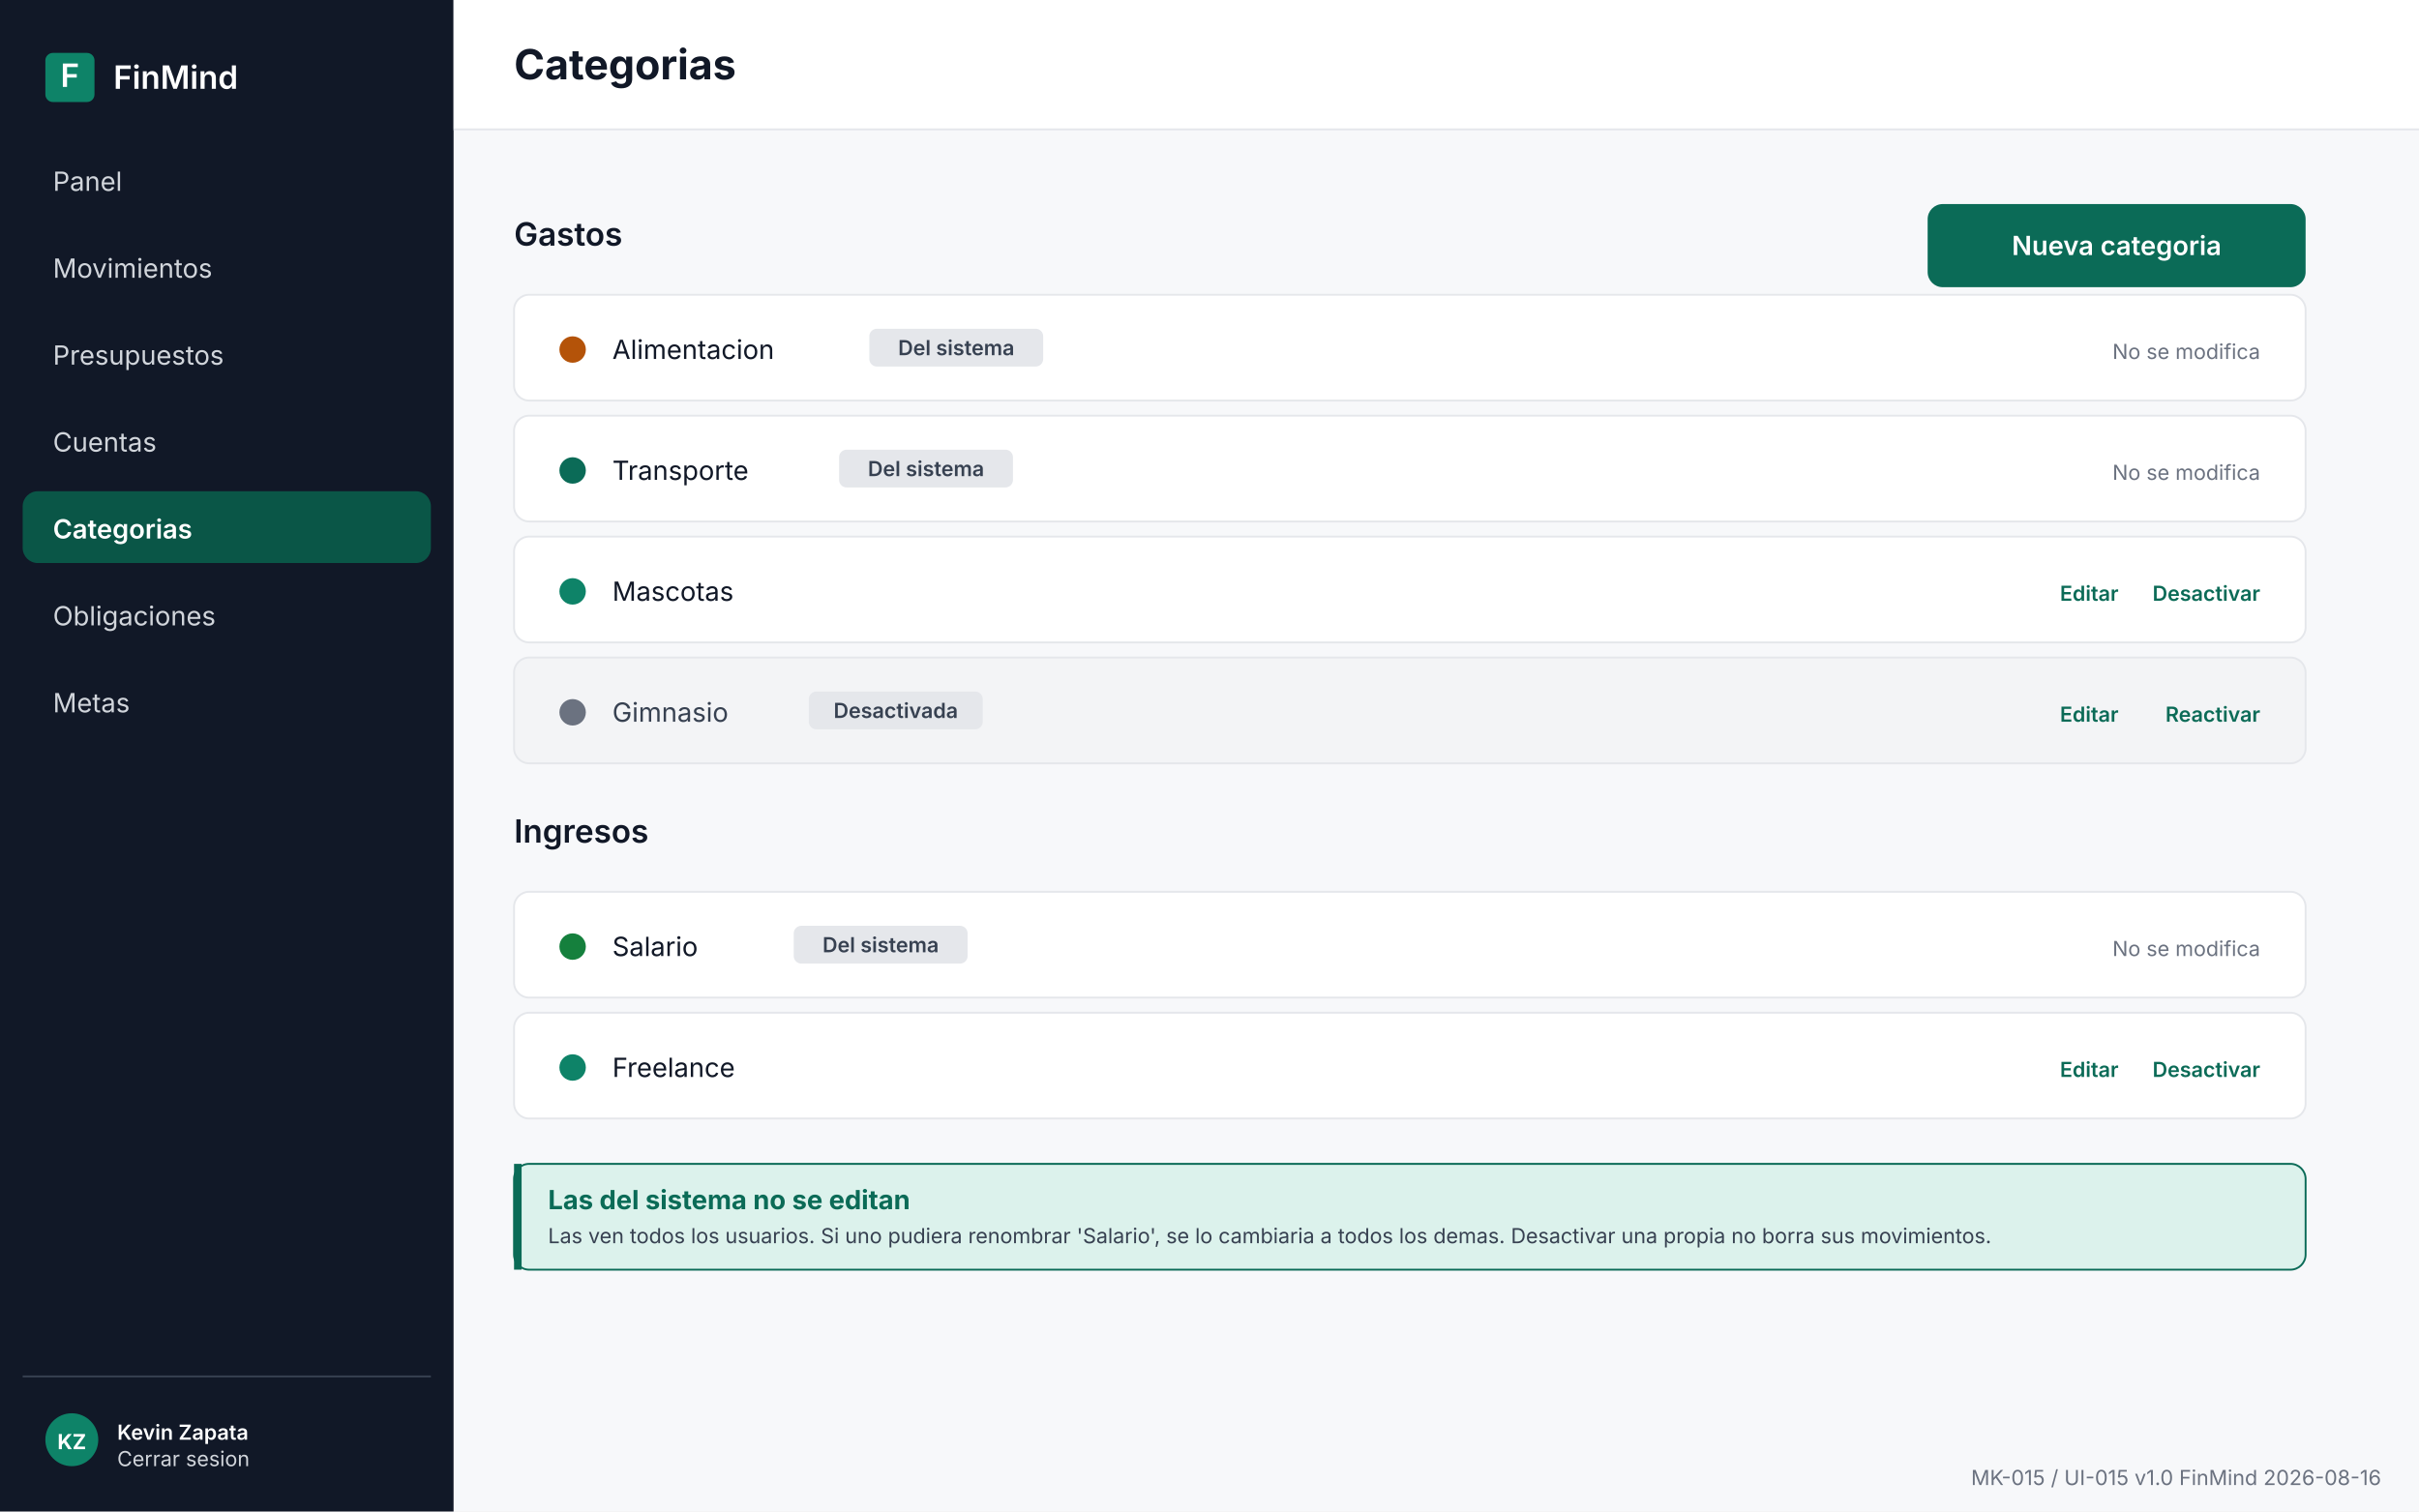
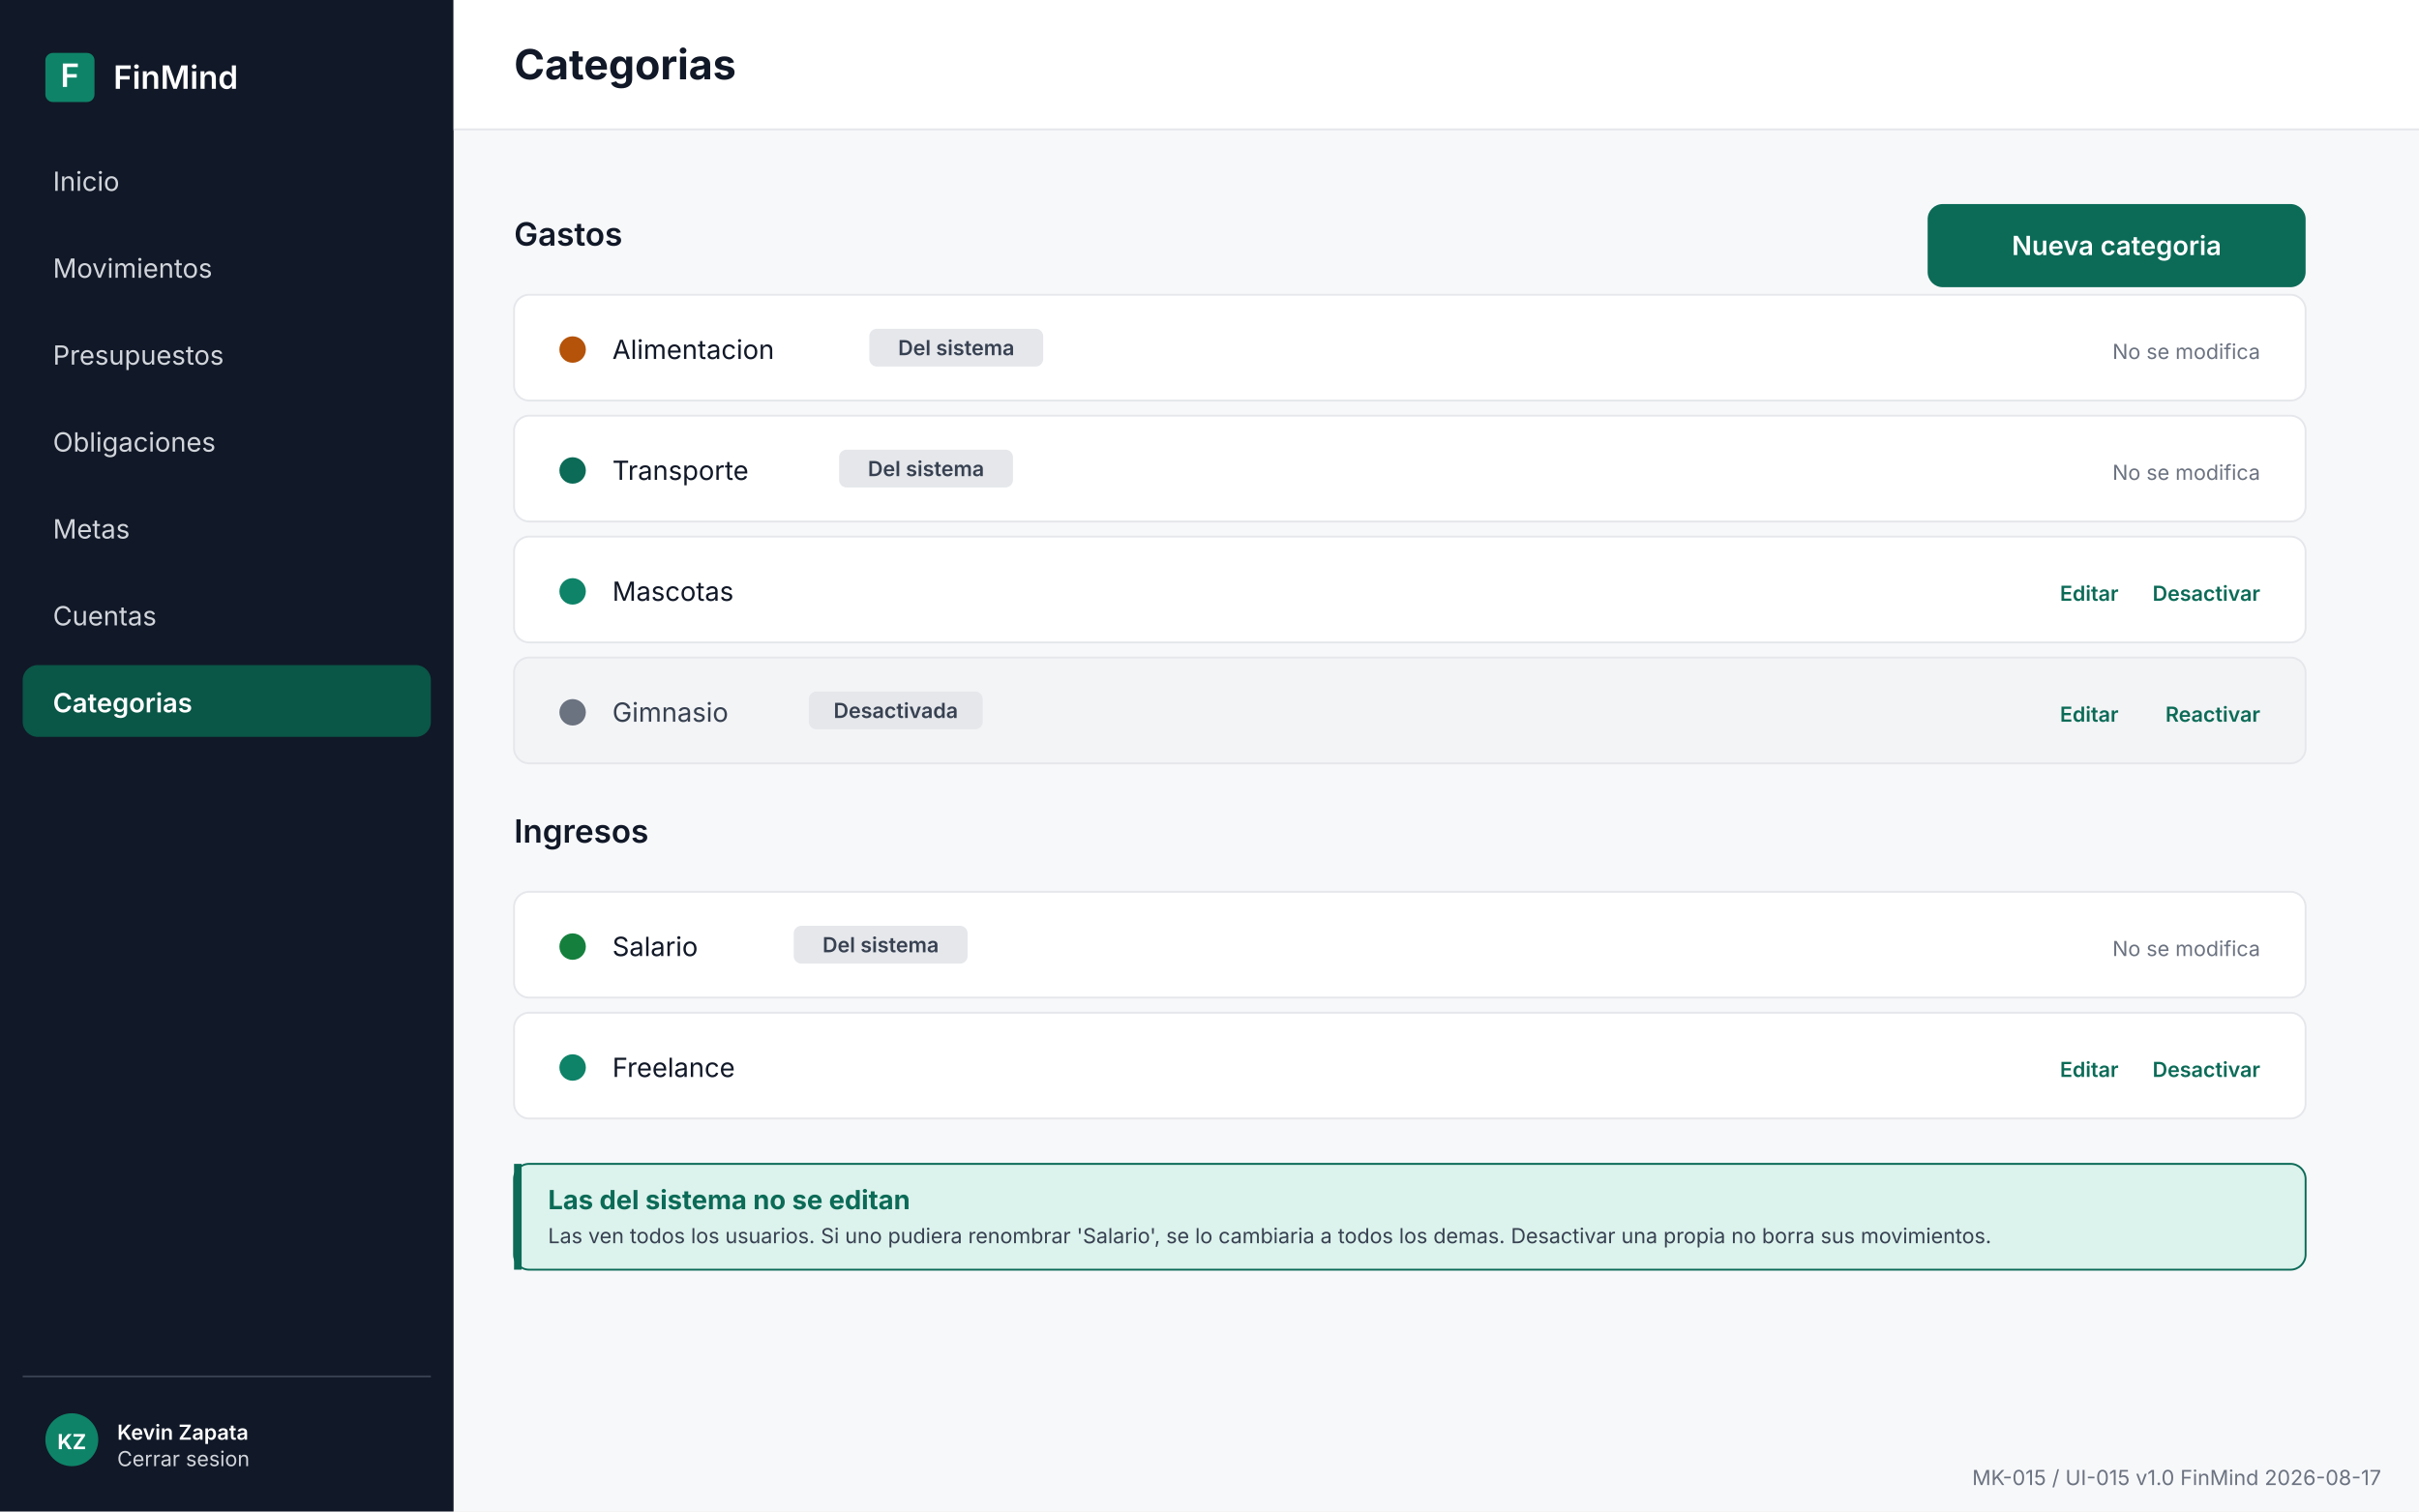
<svg xmlns="http://www.w3.org/2000/svg" viewBox="0 0 1280 800" width="1280" height="800" role="img" aria-labelledby="t d">
  <rect x="0" y="0" width="1280" height="800" rx="0" fill="#F7F8FA" />
  <rect x="0" y="0" width="240" height="800" rx="0" fill="#111827" />
  <rect x="24" y="28" width="26" height="26" rx="4" fill="#0E8368" />
  <text x="37" y="46" font-family="Inter, 'Segoe UI', system-ui, sans-serif" font-size="17" font-weight="600" fill="#FFFFFF" text-anchor="middle">F</text>
  <text x="60" y="47" font-family="Inter, 'Segoe UI', system-ui, sans-serif" font-size="17" font-weight="600" fill="#FFFFFF" text-anchor="start">FinMind</text>
-   <text x="28" y="101" font-family="Inter, 'Segoe UI', system-ui, sans-serif" font-size="14" font-weight="400" fill="#D1D5DB" text-anchor="start">Panel</text>
+   <text x="28" y="101" font-family="Inter, 'Segoe UI', system-ui, sans-serif" font-size="14" font-weight="400" fill="#D1D5DB" text-anchor="start">Inicio</text>
  <text x="28" y="147" font-family="Inter, 'Segoe UI', system-ui, sans-serif" font-size="14" font-weight="400" fill="#D1D5DB" text-anchor="start">Movimientos</text>
  <text x="28" y="193" font-family="Inter, 'Segoe UI', system-ui, sans-serif" font-size="14" font-weight="400" fill="#D1D5DB" text-anchor="start">Presupuestos</text>
-   <text x="28" y="239" font-family="Inter, 'Segoe UI', system-ui, sans-serif" font-size="14" font-weight="400" fill="#D1D5DB" text-anchor="start">Cuentas</text>
-   <rect x="12" y="260" width="216" height="38" rx="8" fill="#0A5647" />
-   <text x="28" y="285" font-family="Inter, 'Segoe UI', system-ui, sans-serif" font-size="14" font-weight="600" fill="#FFFFFF" text-anchor="start">Categorias</text>
-   <text x="28" y="331" font-family="Inter, 'Segoe UI', system-ui, sans-serif" font-size="14" font-weight="400" fill="#D1D5DB" text-anchor="start">Obligaciones</text>
-   <text x="28" y="377" font-family="Inter, 'Segoe UI', system-ui, sans-serif" font-size="14" font-weight="400" fill="#D1D5DB" text-anchor="start">Metas</text>
+   <text x="28" y="239" font-family="Inter, 'Segoe UI', system-ui, sans-serif" font-size="14" font-weight="400" fill="#D1D5DB" text-anchor="start">Obligaciones</text>
+   <text x="28" y="285" font-family="Inter, 'Segoe UI', system-ui, sans-serif" font-size="14" font-weight="400" fill="#D1D5DB" text-anchor="start">Metas</text>
+   <text x="28" y="331" font-family="Inter, 'Segoe UI', system-ui, sans-serif" font-size="14" font-weight="400" fill="#D1D5DB" text-anchor="start">Cuentas</text>
+   <rect x="12" y="352" width="216" height="38" rx="8" fill="#0A5647" />
+   <text x="28" y="377" font-family="Inter, 'Segoe UI', system-ui, sans-serif" font-size="14" font-weight="600" fill="#FFFFFF" text-anchor="start">Categorias</text>
  <rect x="12" y="728" width="216" height="1" rx="0" fill="#374151" />
  <rect x="24" y="748" width="28" height="28" rx="14" fill="#0E8368" />
  <text x="38" y="767" font-family="Inter, 'Segoe UI', system-ui, sans-serif" font-size="11" font-weight="700" fill="#FFFFFF" text-anchor="middle">KZ</text>
  <text x="62" y="762" font-family="Inter, 'Segoe UI', system-ui, sans-serif" font-size="11" font-weight="600" fill="#FFFFFF" text-anchor="start">Kevin Zapata</text>
  <text x="62" y="776" font-family="Inter, 'Segoe UI', system-ui, sans-serif" font-size="11" font-weight="400" fill="#D1D5DB" text-anchor="start">Cerrar sesion</text>
  <rect x="240" y="0" width="1040" height="68" rx="0" fill="#FFFFFF" />
  <rect x="240" y="68" width="1040" height="1" rx="0" fill="#E5E7EB" />
  <text x="272" y="42" font-family="Inter, 'Segoe UI', system-ui, sans-serif" font-size="22" font-weight="700" fill="#111827" text-anchor="start">Categorias</text>
  <rect x="1020" y="108" width="200" height="44" rx="8" fill="#0B6B57" />
  <text x="1120.0" y="135.0" font-family="Inter, 'Segoe UI', system-ui, sans-serif" font-size="14" font-weight="600" fill="#FFFFFF" text-anchor="middle">Nueva categoria</text>
  <text x="272" y="130" font-family="Inter, 'Segoe UI', system-ui, sans-serif" font-size="17" font-weight="600" fill="#111827" text-anchor="start">Gastos</text>
  <rect x="272" y="156" width="948" height="56" rx="8" fill="#FFFFFF" stroke="#E5E7EB" stroke-width="1" />
  <rect x="296" y="178" width="14" height="14" rx="7" fill="#B45309" />
  <text x="324" y="190" font-family="Inter, 'Segoe UI', system-ui, sans-serif" font-size="14" font-weight="400" fill="#111827" text-anchor="start">Alimentacion</text>
  <rect x="460" y="174" width="92" height="20" rx="4" fill="#E5E7EB" />
  <text x="506" y="188" font-family="Inter, 'Segoe UI', system-ui, sans-serif" font-size="11" font-weight="600" fill="#374151" text-anchor="middle">Del sistema</text>
  <text x="1196" y="190" font-family="Inter, 'Segoe UI', system-ui, sans-serif" font-size="11" font-weight="400" fill="#6B7280" text-anchor="end">No se modifica</text>
  <rect x="272" y="220" width="948" height="56" rx="8" fill="#FFFFFF" stroke="#E5E7EB" stroke-width="1" />
  <rect x="296" y="242" width="14" height="14" rx="7" fill="#0B6B57" />
  <text x="324" y="254" font-family="Inter, 'Segoe UI', system-ui, sans-serif" font-size="14" font-weight="400" fill="#111827" text-anchor="start">Transporte</text>
  <rect x="444" y="238" width="92" height="20" rx="4" fill="#E5E7EB" />
  <text x="490" y="252" font-family="Inter, 'Segoe UI', system-ui, sans-serif" font-size="11" font-weight="600" fill="#374151" text-anchor="middle">Del sistema</text>
  <text x="1196" y="254" font-family="Inter, 'Segoe UI', system-ui, sans-serif" font-size="11" font-weight="400" fill="#6B7280" text-anchor="end">No se modifica</text>
  <rect x="272" y="284" width="948" height="56" rx="8" fill="#FFFFFF" stroke="#E5E7EB" stroke-width="1" />
  <rect x="296" y="306" width="14" height="14" rx="7" fill="#0E8368" />
  <text x="324" y="318" font-family="Inter, 'Segoe UI', system-ui, sans-serif" font-size="14" font-weight="400" fill="#111827" text-anchor="start">Mascotas</text>
  <text x="1090" y="318" font-family="Inter, 'Segoe UI', system-ui, sans-serif" font-size="11" font-weight="600" fill="#0B6B57" text-anchor="start">Editar</text>
  <text x="1196" y="318" font-family="Inter, 'Segoe UI', system-ui, sans-serif" font-size="11" font-weight="600" fill="#0B6B57" text-anchor="end">Desactivar</text>
  <rect x="272" y="348" width="948" height="56" rx="8" fill="#F3F4F6" stroke="#E5E7EB" stroke-width="1" />
  <rect x="296" y="370" width="14" height="14" rx="7" fill="#6B7280" />
  <text x="324" y="382" font-family="Inter, 'Segoe UI', system-ui, sans-serif" font-size="14" font-weight="400" fill="#374151" text-anchor="start">Gimnasio</text>
  <rect x="428" y="366" width="92" height="20" rx="4" fill="#E5E7EB" />
  <text x="474" y="380" font-family="Inter, 'Segoe UI', system-ui, sans-serif" font-size="11" font-weight="600" fill="#374151" text-anchor="middle">Desactivada</text>
  <text x="1090" y="382" font-family="Inter, 'Segoe UI', system-ui, sans-serif" font-size="11" font-weight="600" fill="#0B6B57" text-anchor="start">Editar</text>
  <text x="1196" y="382" font-family="Inter, 'Segoe UI', system-ui, sans-serif" font-size="11" font-weight="600" fill="#0B6B57" text-anchor="end">Reactivar</text>
  <text x="272" y="446" font-family="Inter, 'Segoe UI', system-ui, sans-serif" font-size="17" font-weight="600" fill="#111827" text-anchor="start">Ingresos</text>
  <rect x="272" y="472" width="948" height="56" rx="8" fill="#FFFFFF" stroke="#E5E7EB" stroke-width="1" />
  <rect x="296" y="494" width="14" height="14" rx="7" fill="#15803D" />
  <text x="324" y="506" font-family="Inter, 'Segoe UI', system-ui, sans-serif" font-size="14" font-weight="400" fill="#111827" text-anchor="start">Salario</text>
  <rect x="420" y="490" width="92" height="20" rx="4" fill="#E5E7EB" />
  <text x="466" y="504" font-family="Inter, 'Segoe UI', system-ui, sans-serif" font-size="11" font-weight="600" fill="#374151" text-anchor="middle">Del sistema</text>
  <text x="1196" y="506" font-family="Inter, 'Segoe UI', system-ui, sans-serif" font-size="11" font-weight="400" fill="#6B7280" text-anchor="end">No se modifica</text>
  <rect x="272" y="536" width="948" height="56" rx="8" fill="#FFFFFF" stroke="#E5E7EB" stroke-width="1" />
  <rect x="296" y="558" width="14" height="14" rx="7" fill="#0E8368" />
  <text x="324" y="570" font-family="Inter, 'Segoe UI', system-ui, sans-serif" font-size="14" font-weight="400" fill="#111827" text-anchor="start">Freelance</text>
  <text x="1090" y="570" font-family="Inter, 'Segoe UI', system-ui, sans-serif" font-size="11" font-weight="600" fill="#0B6B57" text-anchor="start">Editar</text>
  <text x="1196" y="570" font-family="Inter, 'Segoe UI', system-ui, sans-serif" font-size="11" font-weight="600" fill="#0B6B57" text-anchor="end">Desactivar</text>
  <rect x="272" y="616" width="948" height="56" rx="8" fill="#DCF2EC" stroke="#0B6B57" stroke-width="1" />
  <rect x="272" y="616" width="4" height="56" rx="0" fill="#0B6B57" />
  <text x="290" y="640" font-family="Inter, 'Segoe UI', system-ui, sans-serif" font-size="14" font-weight="700" fill="#0B6B57" text-anchor="start">Las del sistema no se editan</text>
  <text x="290" y="658" font-family="Inter, 'Segoe UI', system-ui, sans-serif" font-size="11" font-weight="400" fill="#374151" text-anchor="start">Las ven todos los usuarios. Si uno pudiera renombrar 'Salario', se lo cambiaria a todos los demas. Desactivar una propia no borra sus movimientos.</text>
-   <text x="1260" y="786" font-family="Inter, 'Segoe UI', system-ui, sans-serif" font-size="11" font-weight="400" fill="#6B7280" text-anchor="end">MK-015 / UI-015  v1.0  FinMind  2026-08-16</text>
+   <text x="1260" y="786" font-family="Inter, 'Segoe UI', system-ui, sans-serif" font-size="11" font-weight="400" fill="#6B7280" text-anchor="end">MK-015 / UI-015  v1.0  FinMind  2026-08-17</text>
</svg>
